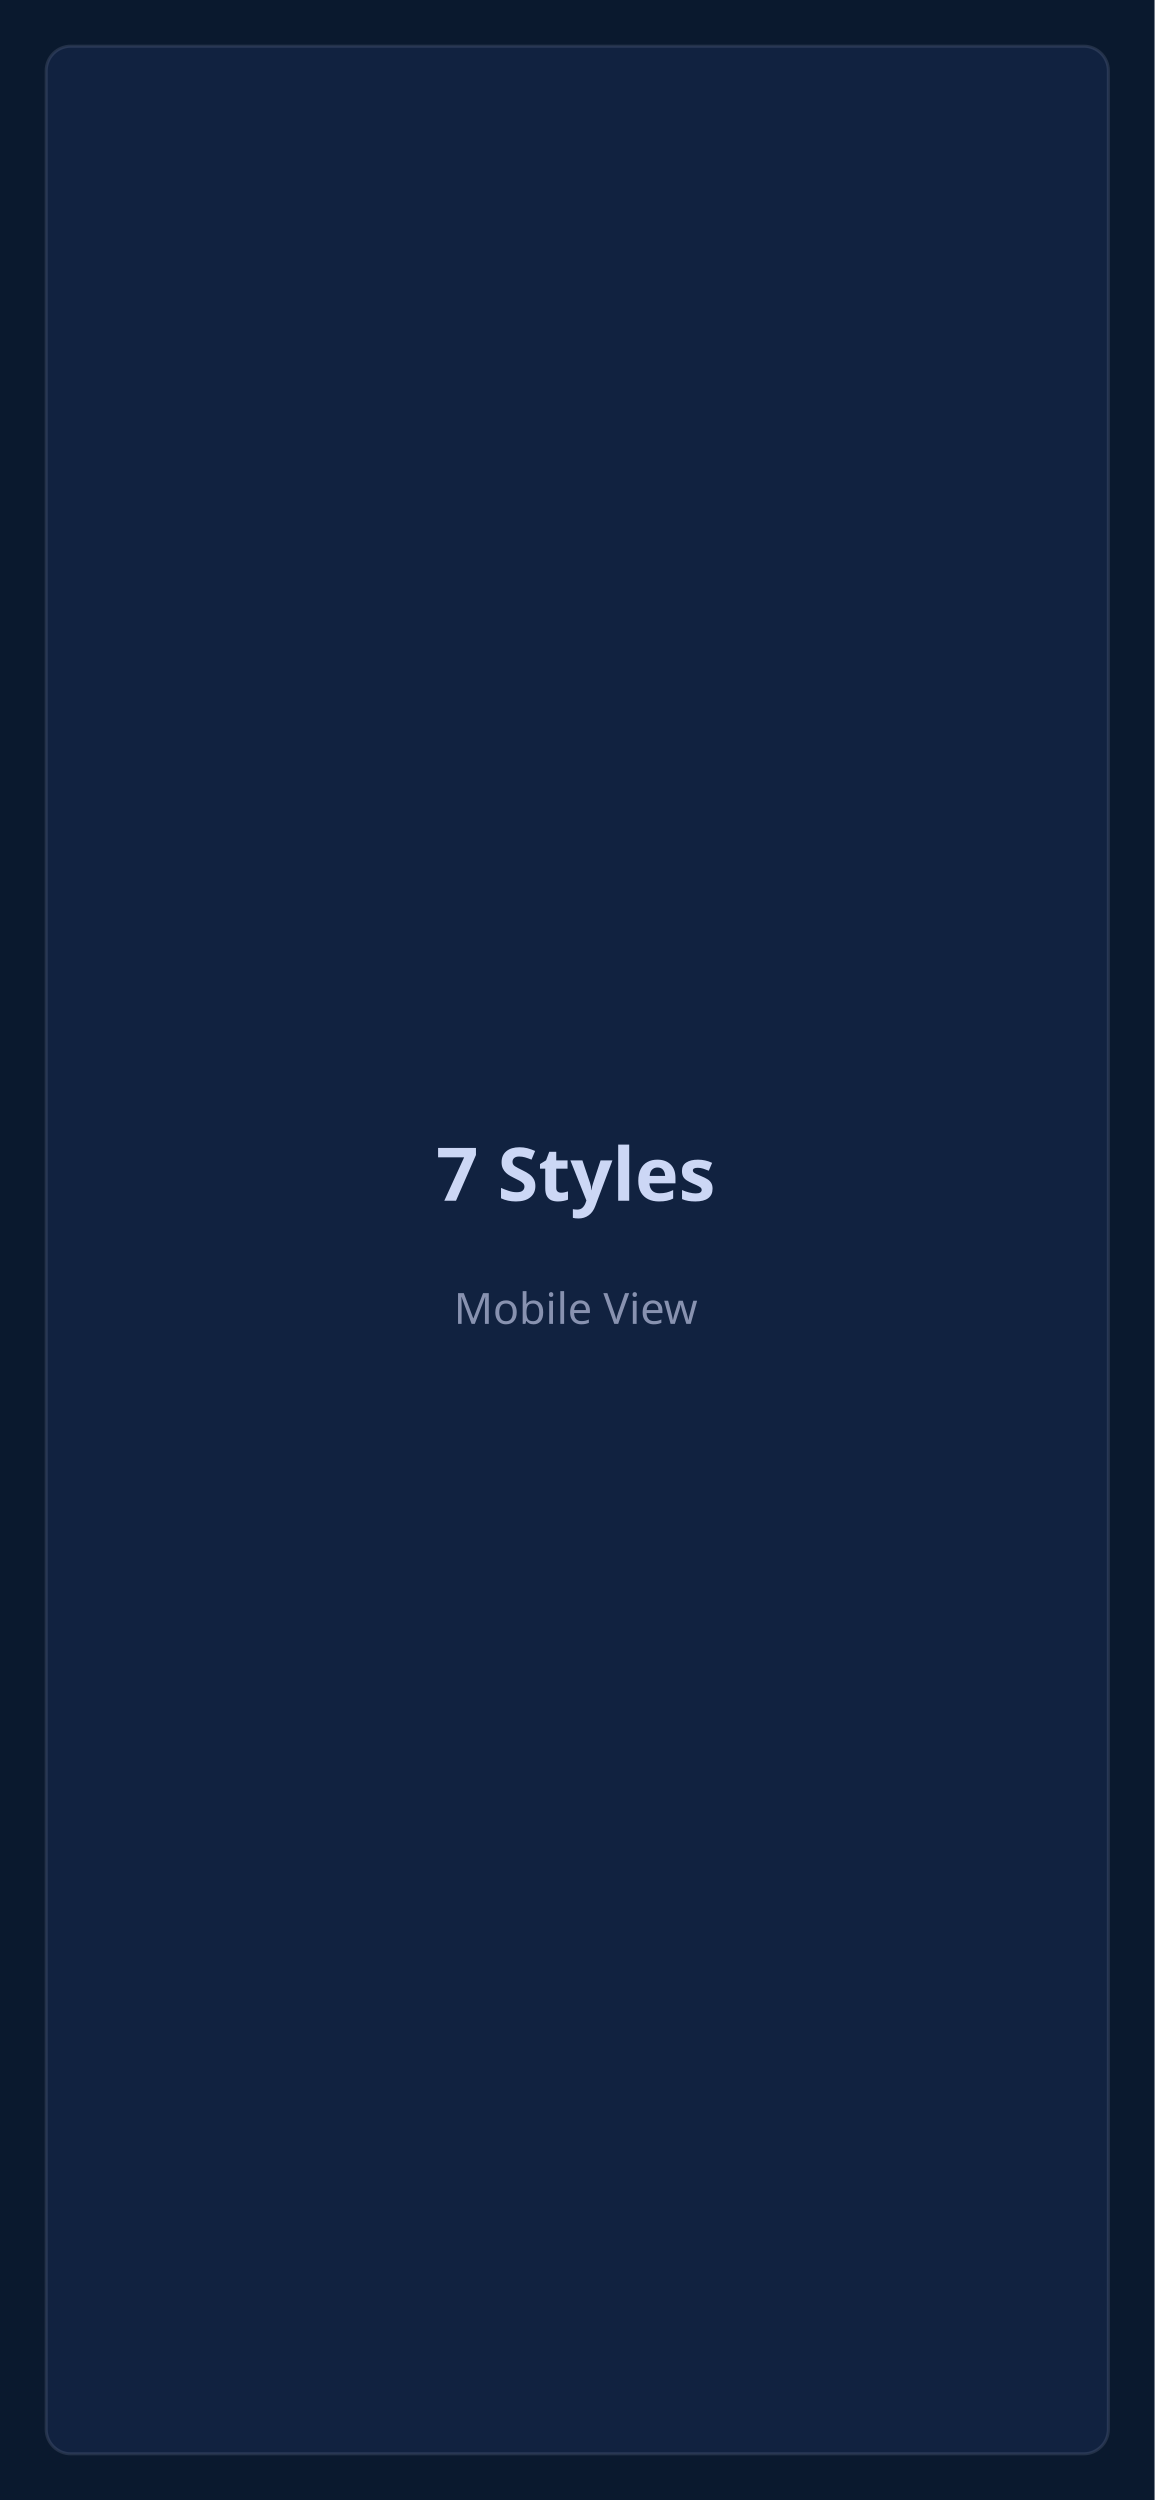
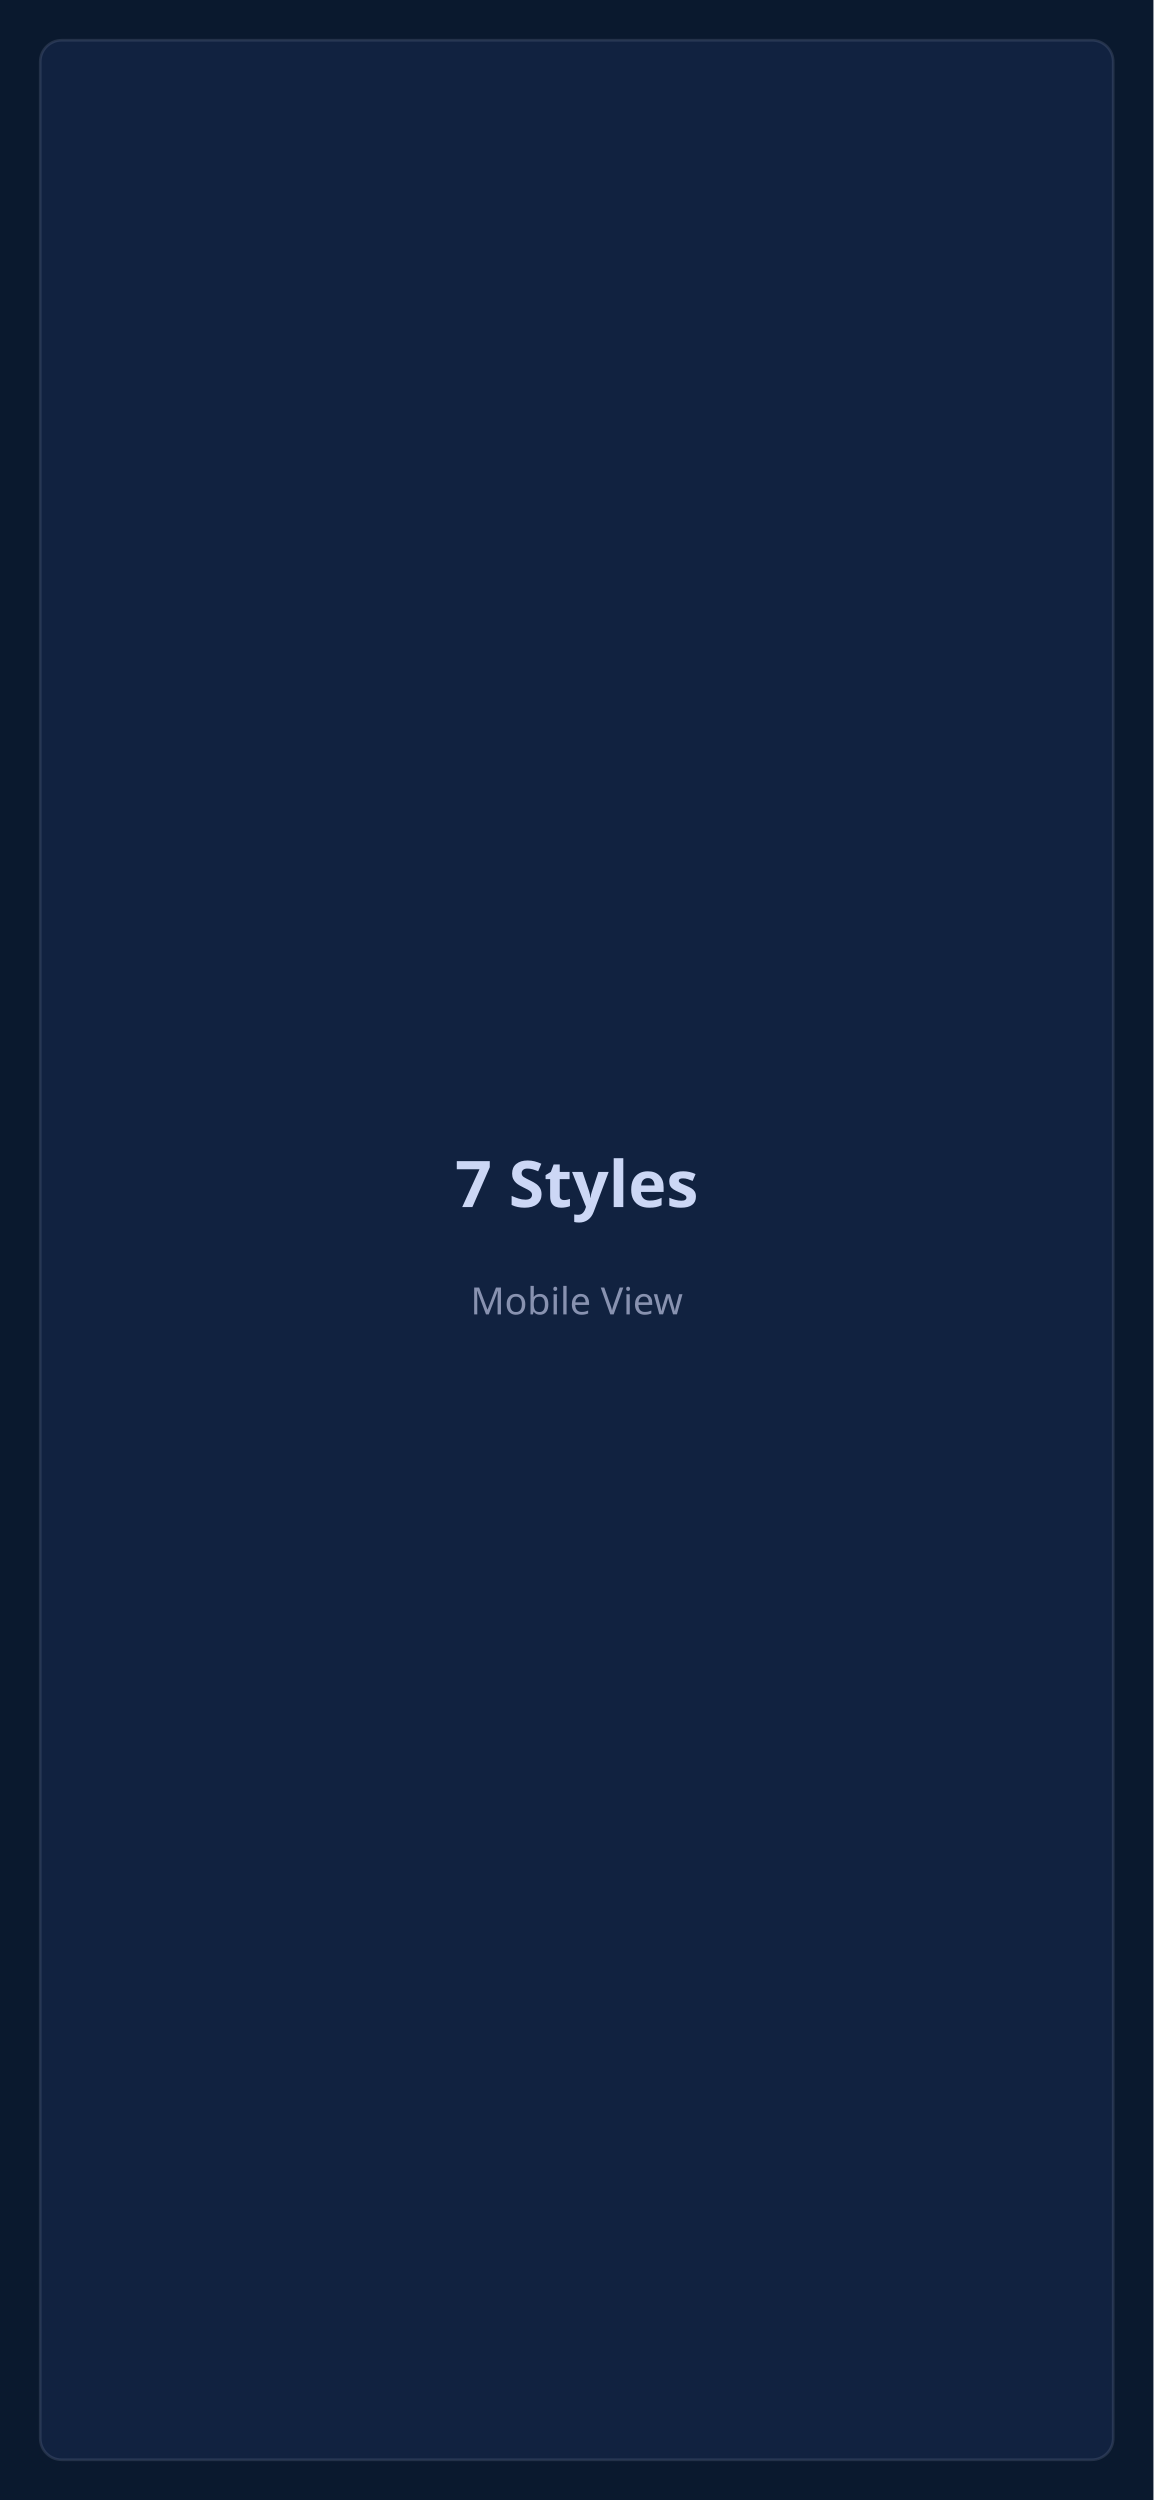
- <svg xmlns="http://www.w3.org/2000/svg" width="375" height="812" viewBox="0 0 375 812">
-   <rect width="375" height="812" fill="#0a192e" />
-   <rect x="15" y="15" width="345" height="782" rx="8" fill="#112240" stroke="#8892b0" stroke-opacity="0.2" />
-   <text x="187" y="390" text-anchor="middle" fill="#ccd7f5" font-family="sans-serif" font-size="24" font-weight="bold">7 Styles</text>
-   <text x="187" y="430" text-anchor="middle" fill="#8892b0" font-family="sans-serif" font-size="14">Mobile View</text>
+ <svg xmlns="http://www.w3.org/2000/svg" width="430" height="932" viewBox="0 0 430 932">
+   <rect width="430" height="932" fill="#0a192e" />
+   <rect x="15" y="15" width="400" height="902" rx="8" fill="#112240" stroke="#8892b0" stroke-opacity="0.2" />
+   <text x="215" y="450" text-anchor="middle" fill="#ccd7f5" font-family="sans-serif" font-size="24" font-weight="bold">7 Styles</text>
+   <text x="215" y="490" text-anchor="middle" fill="#8892b0" font-family="sans-serif" font-size="14">Mobile View</text>
</svg>
